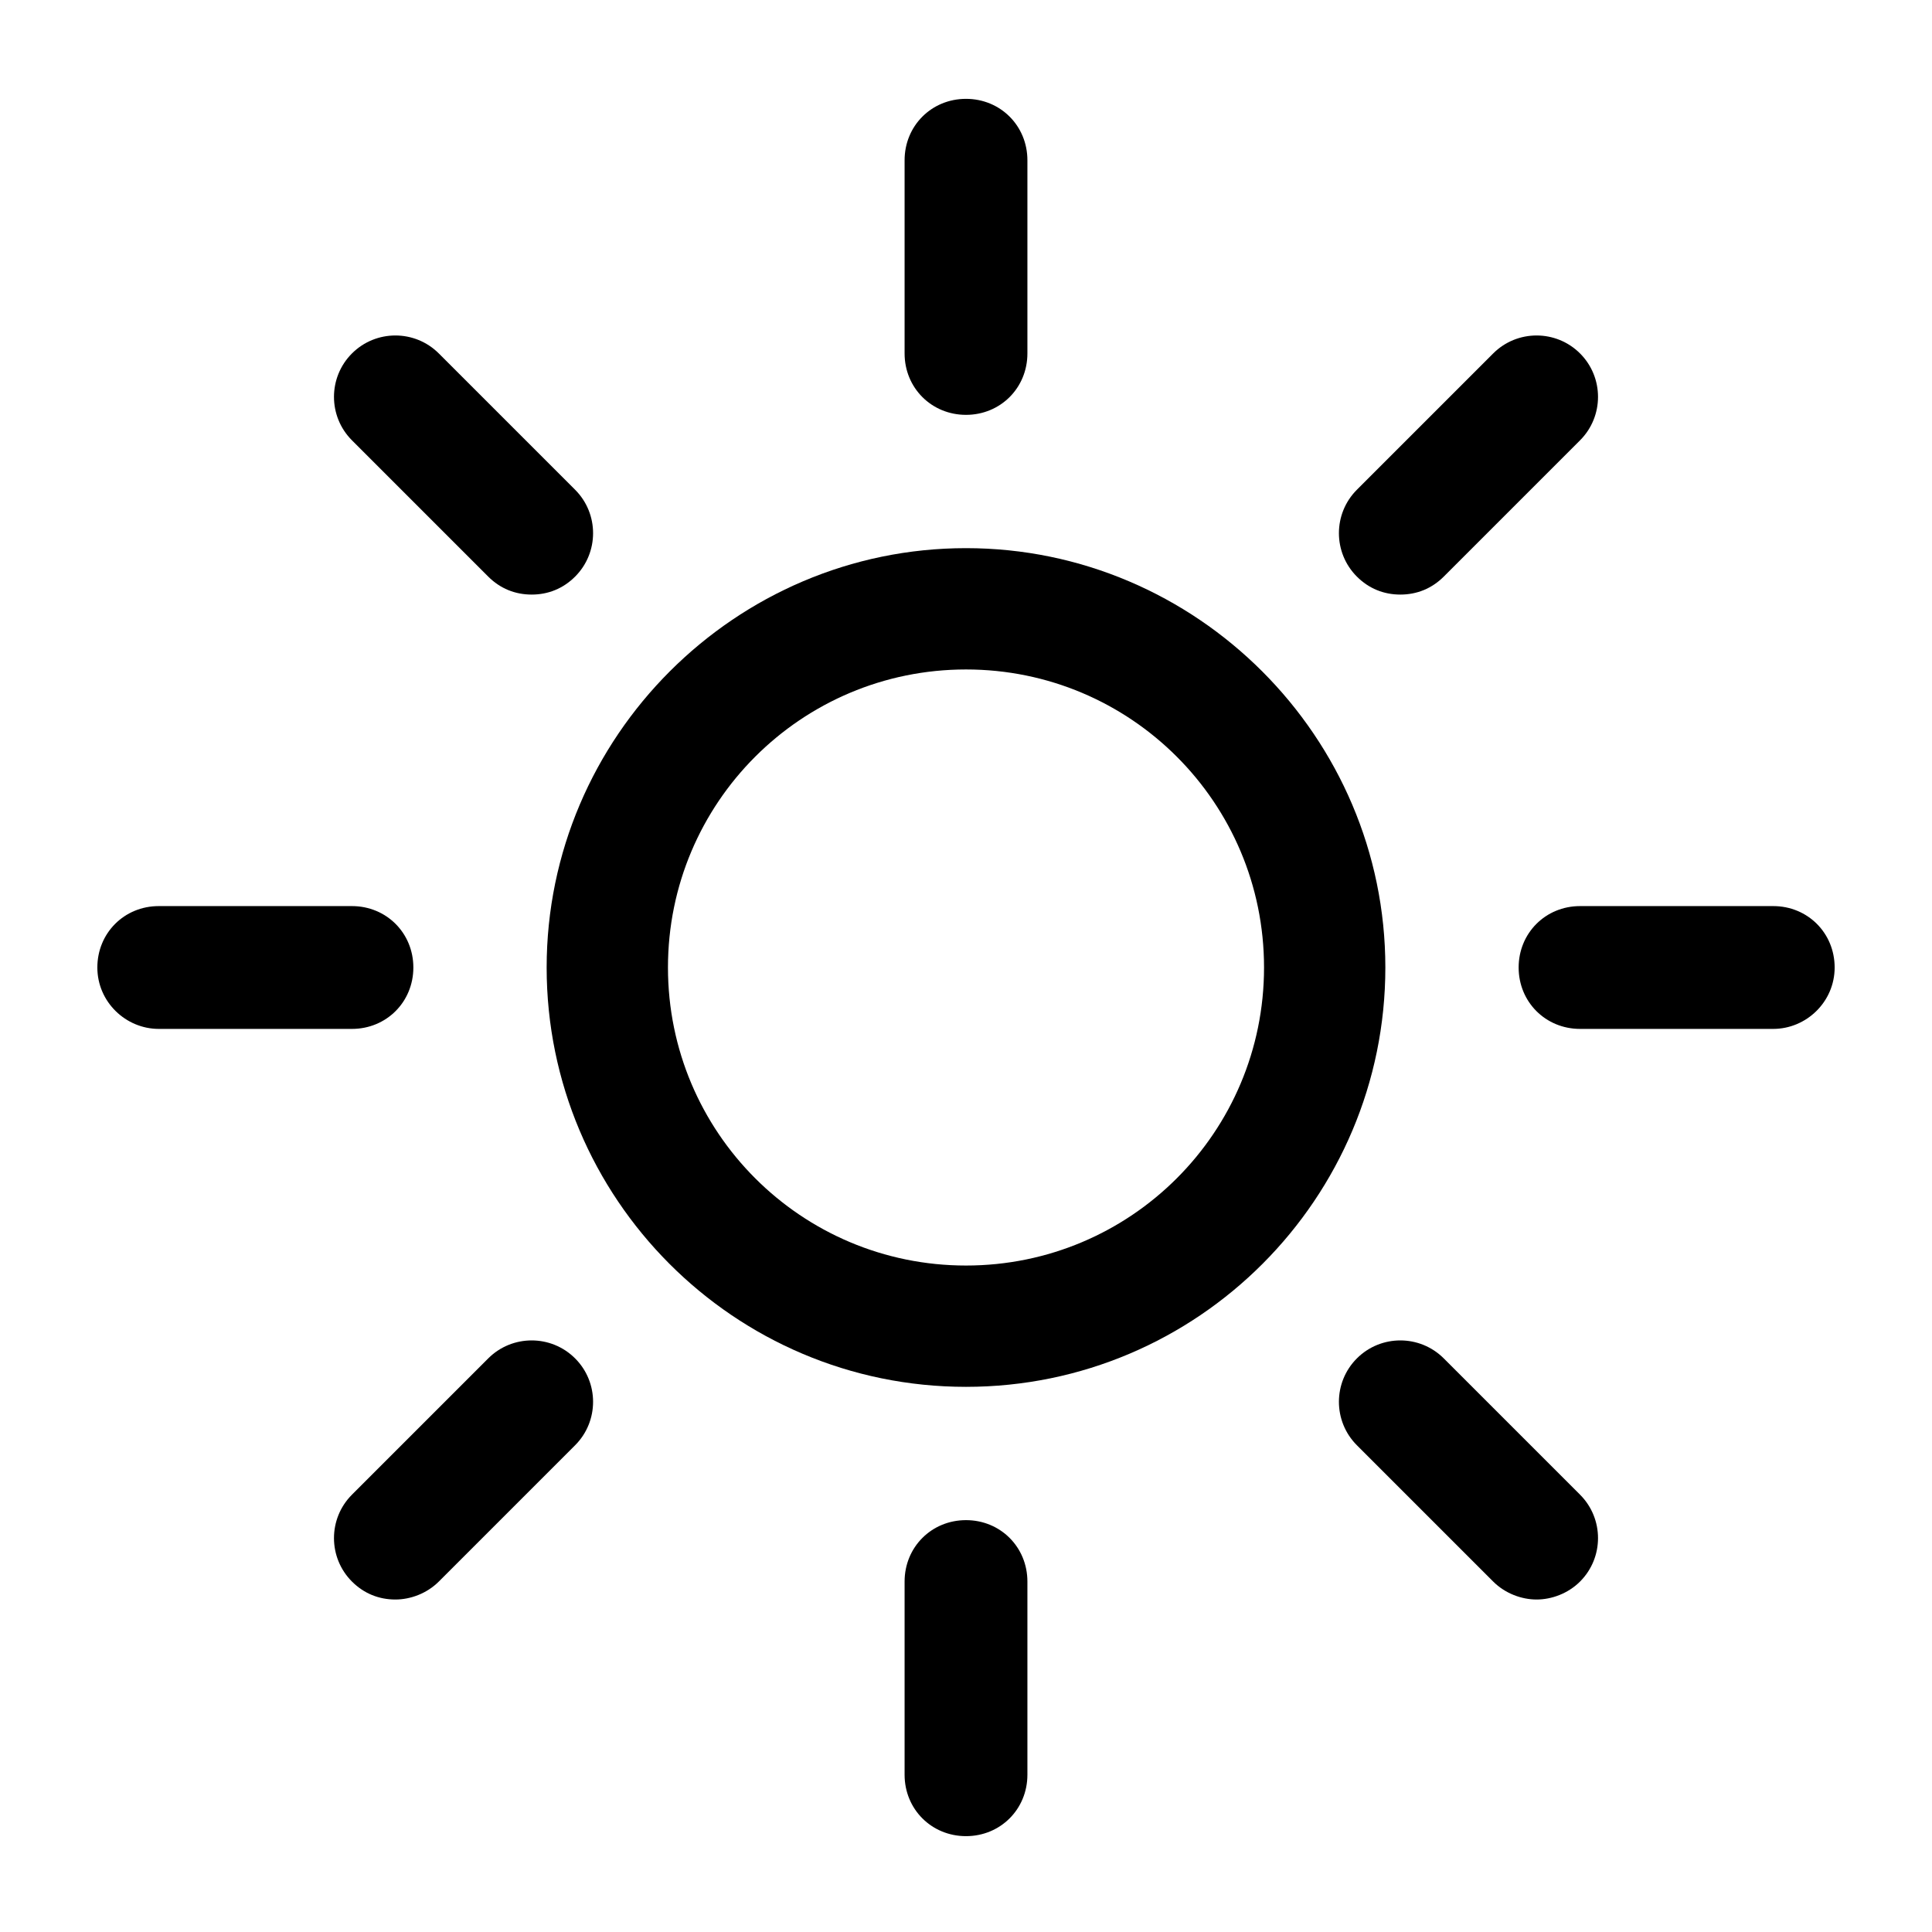
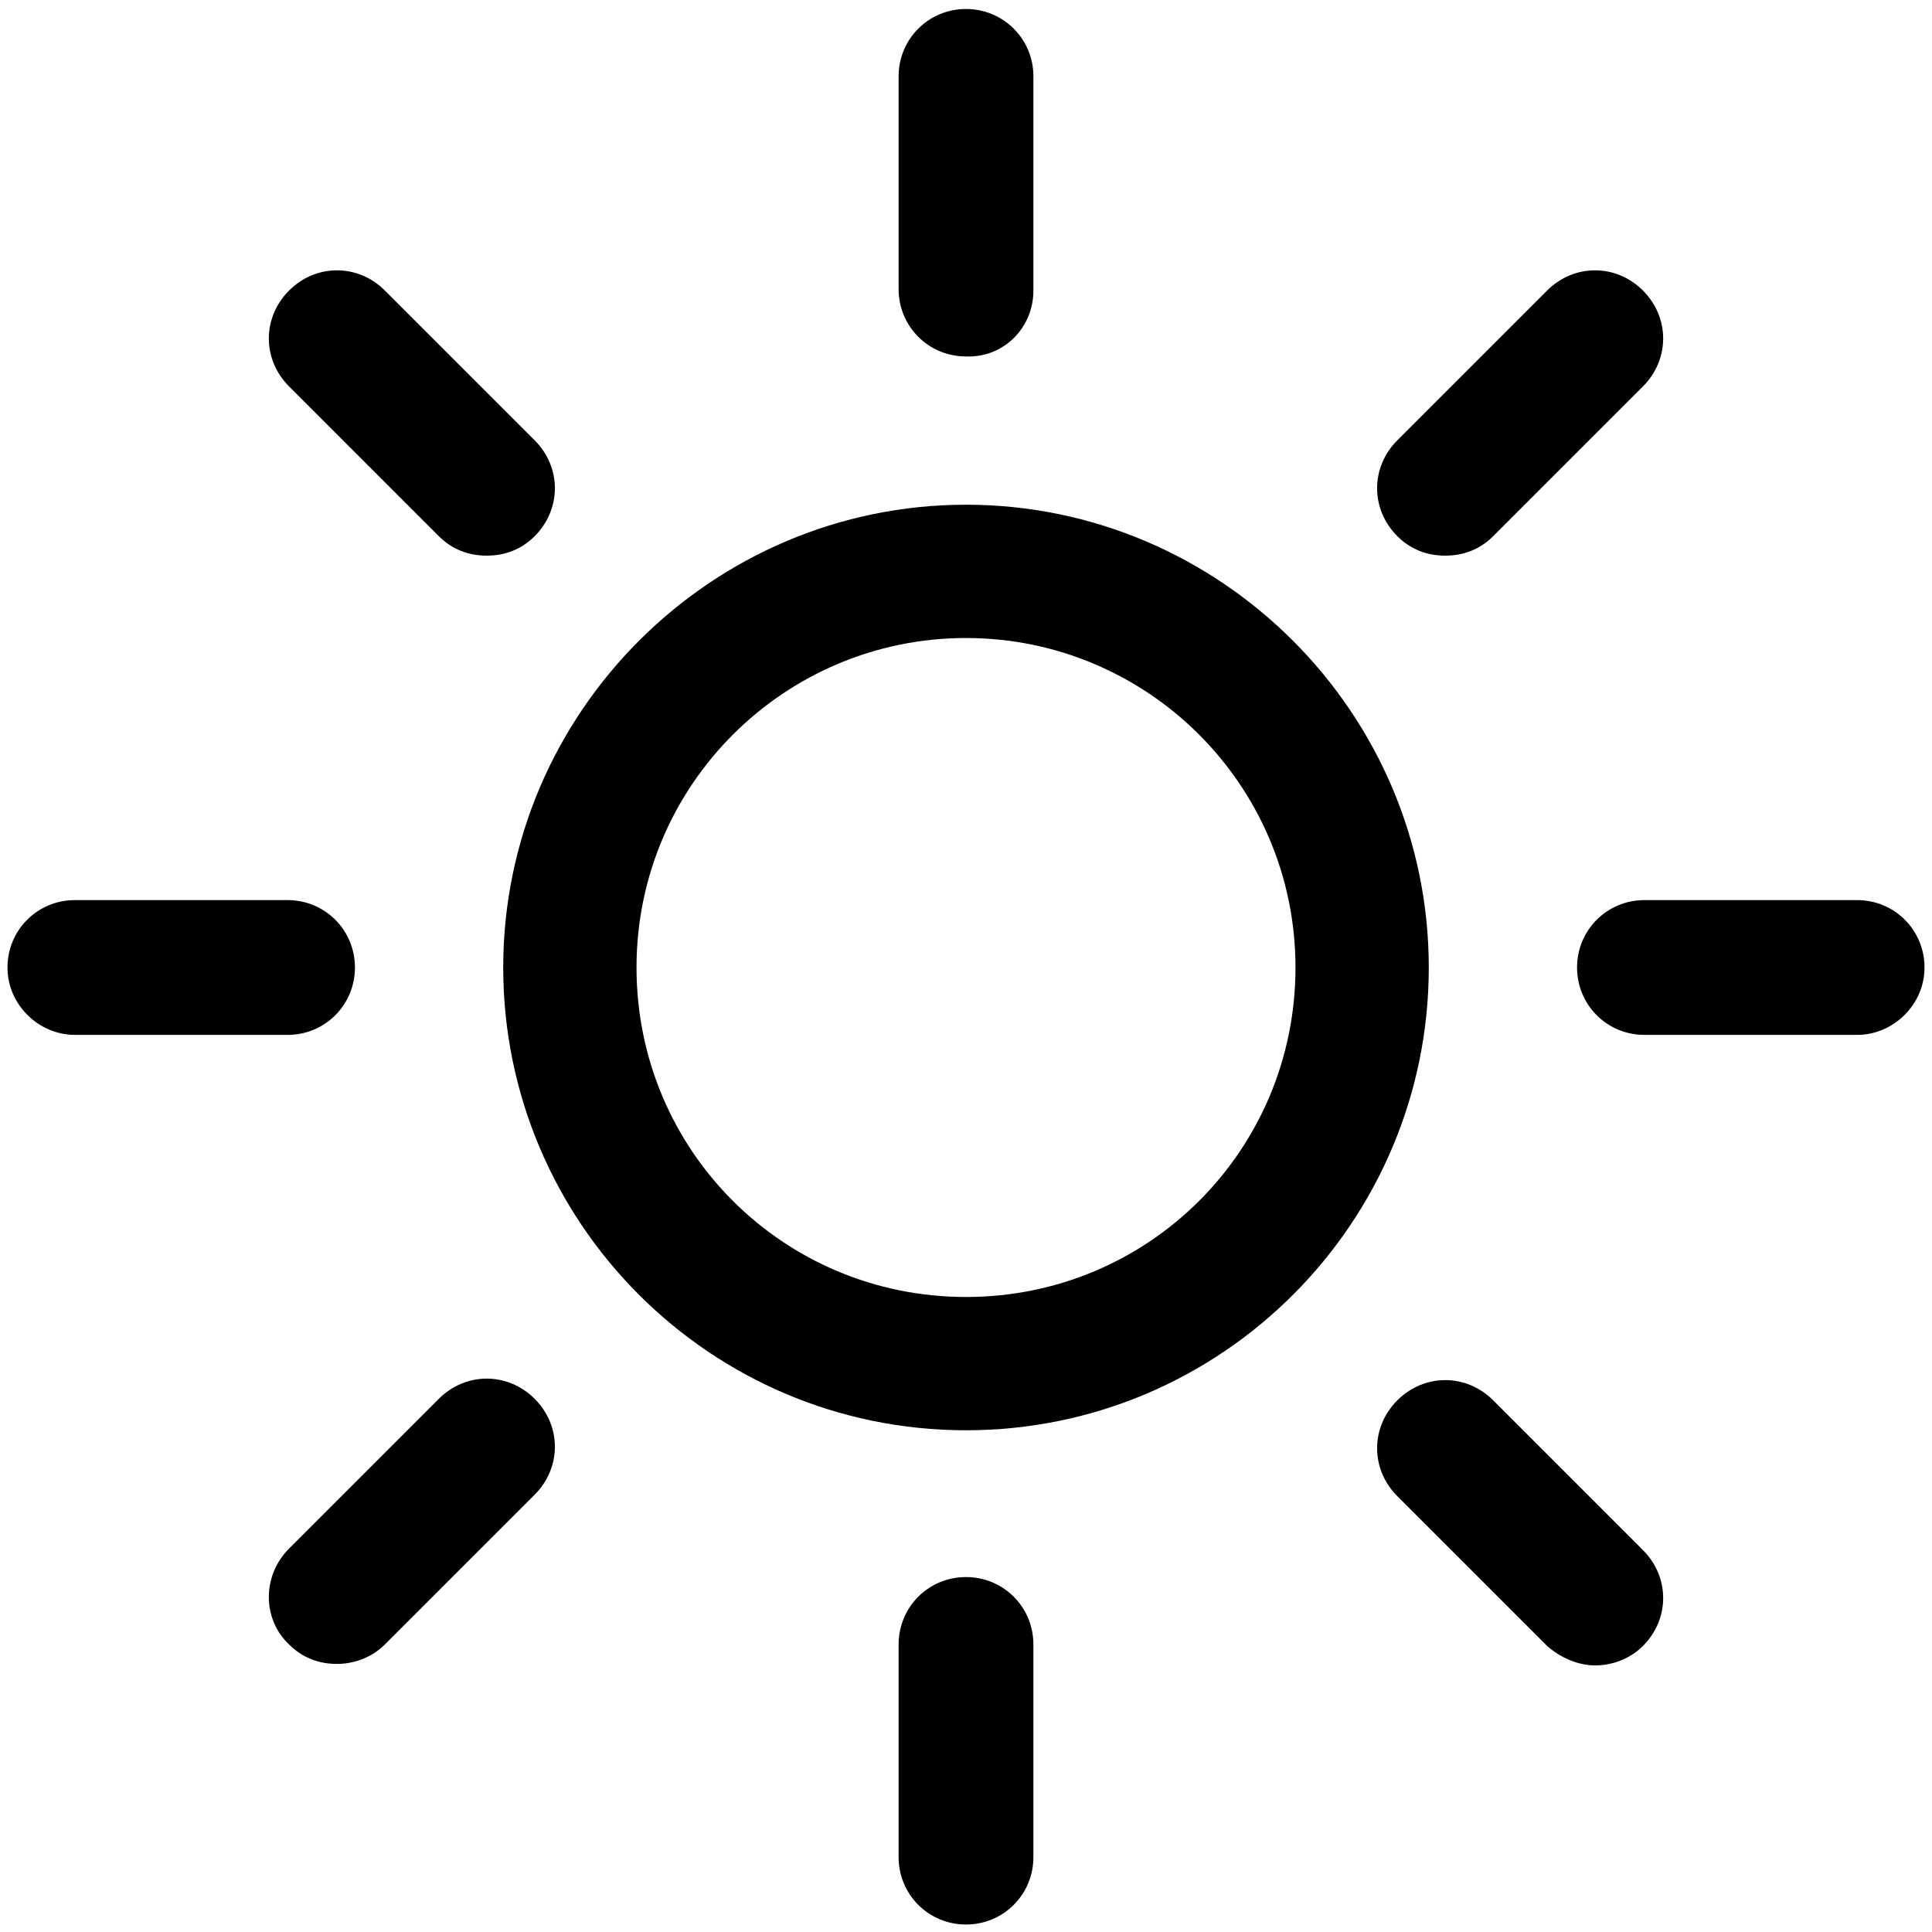
- <svg xmlns="http://www.w3.org/2000/svg" version="1.1" viewBox="0 0 129 129" enable-background="new 0 0 129 129">
+ <svg xmlns="http://www.w3.org/2000/svg" version="1.1" id="Layer_1" x="0px" y="0px" viewBox="0 0 129 129" style="enable-background:new 0 0 129 129;" xml:space="preserve">
  <g>
    <g>
-       <path d="m64.5,92.6c15.5,0 28-12.6 28-28s-12.6-28-28-28-28,12.6-28,28 12.5,28 28,28zm0-47.9c11,0 19.9,8.9 19.9,19.9 0,11-8.9,19.9-19.9,19.9s-19.9-8.9-19.9-19.9c0-11 8.9-19.9 19.9-19.9z" />
-       <path d="m68.6,23.6v-12.9c0-2.3-1.8-4.1-4.1-4.1s-4.1,1.8-4.1,4.1v12.9c0,2.3 1.8,4.1 4.1,4.1s4.1-1.8 4.1-4.1z" />
-       <path d="m60.4,105.6v12.9c0,2.3 1.8,4.1 4.1,4.1s4.1-1.8 4.1-4.1v-12.9c0-2.3-1.8-4.1-4.1-4.1s-4.1,1.8-4.1,4.1z" />
-       <path d="m96.4,38.5l9.1-9.1c1.6-1.6 1.6-4.2 0-5.8-1.6-1.6-4.2-1.6-5.8,0l-9.1,9.1c-1.6,1.6-1.6,4.2 0,5.8 0.8,0.8 1.8,1.2 2.9,1.2s2.1-0.4 2.9-1.2z" />
-       <path d="m23.5,105.6c0.8,0.8 1.8,1.2 2.9,1.2 1,0 2.1-0.4 2.9-1.2l9.1-9.1c1.6-1.6 1.6-4.2 0-5.8-1.6-1.6-4.2-1.6-5.8,0l-9.1,9.1c-1.6,1.6-1.6,4.2 0,5.8z" />
-       <path d="m122.5,64.6c0-2.3-1.8-4.1-4.1-4.1h-12.9c-2.3,0-4.1,1.8-4.1,4.1 0,2.3 1.8,4.1 4.1,4.1h12.9c2.2,1.42109e-14 4.1-1.8 4.1-4.1z" />
-       <path d="m10.6,68.7h12.9c2.3,0 4.1-1.8 4.1-4.1 0-2.3-1.8-4.1-4.1-4.1h-12.9c-2.3,0-4.1,1.8-4.1,4.1 0,2.3 1.9,4.1 4.1,4.1z" />
-       <path d="m102.6,106.8c1,0 2.1-0.4 2.9-1.2 1.6-1.6 1.6-4.2 0-5.8l-9.1-9.1c-1.6-1.6-4.2-1.6-5.8,0-1.6,1.6-1.6,4.2 0,5.8l9.1,9.1c0.8,0.8 1.9,1.2 2.9,1.2z" />
-       <path d="m38.4,38.5c1.6-1.6 1.6-4.2 0-5.8l-9.1-9.1c-1.6-1.6-4.2-1.6-5.8,0-1.6,1.6-1.6,4.2 0,5.8l9.1,9.1c0.8,0.8 1.8,1.2 2.9,1.2s2.1-0.4 2.9-1.2z" />
+       <path d="M64.5,95.5c17.1,0,30.9-13.9,30.9-30.9S81.5,33.7,64.5,33.7S33.6,47.6,33.6,64.6S47.4,95.5,64.5,95.5z M64.5,42.6    c12.1,0,22,9.8,22,22s-9.8,22-22,22s-22-9.8-22-22S52.4,42.6,64.5,42.6z" />
+       <path d="M69,19.4V5.1c0-2.5-2-4.5-4.5-4.5S60,2.6,60,5.1v14.2c0,2.5,2,4.5,4.5,4.5C67,23.9,69,21.9,69,19.4z" />
+       <path d="M60,109.8v14.2c0,2.5,2,4.5,4.5,4.5c2.5,0,4.5-2,4.5-4.5v-14.2c0-2.5-2-4.5-4.5-4.5S60,107.3,60,109.8z" />
+       <path d="M99.7,35.8l10-10c1.8-1.8,1.8-4.6,0-6.4c-1.8-1.8-4.6-1.8-6.4,0l-10,10c-1.8,1.8-1.8,4.6,0,6.4c0.9,0.9,2,1.3,3.2,1.3    S98.8,36.7,99.7,35.8z" />
+       <path d="M19.3,109.8c0.9,0.9,2,1.3,3.2,1.3c1.1,0,2.3-0.4,3.2-1.3l10-10c1.8-1.8,1.8-4.6,0-6.4c-1.8-1.8-4.6-1.8-6.4,0l-10,10    C17.5,105.2,17.5,108.1,19.3,109.8z" />
+       <path d="M128.5,64.6c0-2.5-2-4.5-4.5-4.5h-14.2c-2.5,0-4.5,2-4.5,4.5c0,2.5,2,4.5,4.5,4.5H124C126.4,69.1,128.5,67.1,128.5,64.6z" />
+       <path d="M5,69.1h14.2c2.5,0,4.5-2,4.5-4.5c0-2.5-2-4.5-4.5-4.5H5c-2.5,0-4.5,2-4.5,4.5C0.5,67.1,2.6,69.1,5,69.1z" />
+       <path d="M106.5,111.2c1.1,0,2.3-0.4,3.2-1.3c1.8-1.8,1.8-4.6,0-6.4l-10-10c-1.8-1.8-4.6-1.8-6.4,0c-1.8,1.8-1.8,4.6,0,6.4l10,10    C104.2,110.7,105.4,111.2,106.5,111.2z" />
+       <path d="M35.7,35.8c1.8-1.8,1.8-4.6,0-6.4l-10-10c-1.8-1.8-4.6-1.8-6.4,0c-1.8,1.8-1.8,4.6,0,6.4l10,10c0.9,0.9,2,1.3,3.2,1.3    C33.7,37.1,34.8,36.7,35.7,35.8z" />
    </g>
  </g>
</svg>
